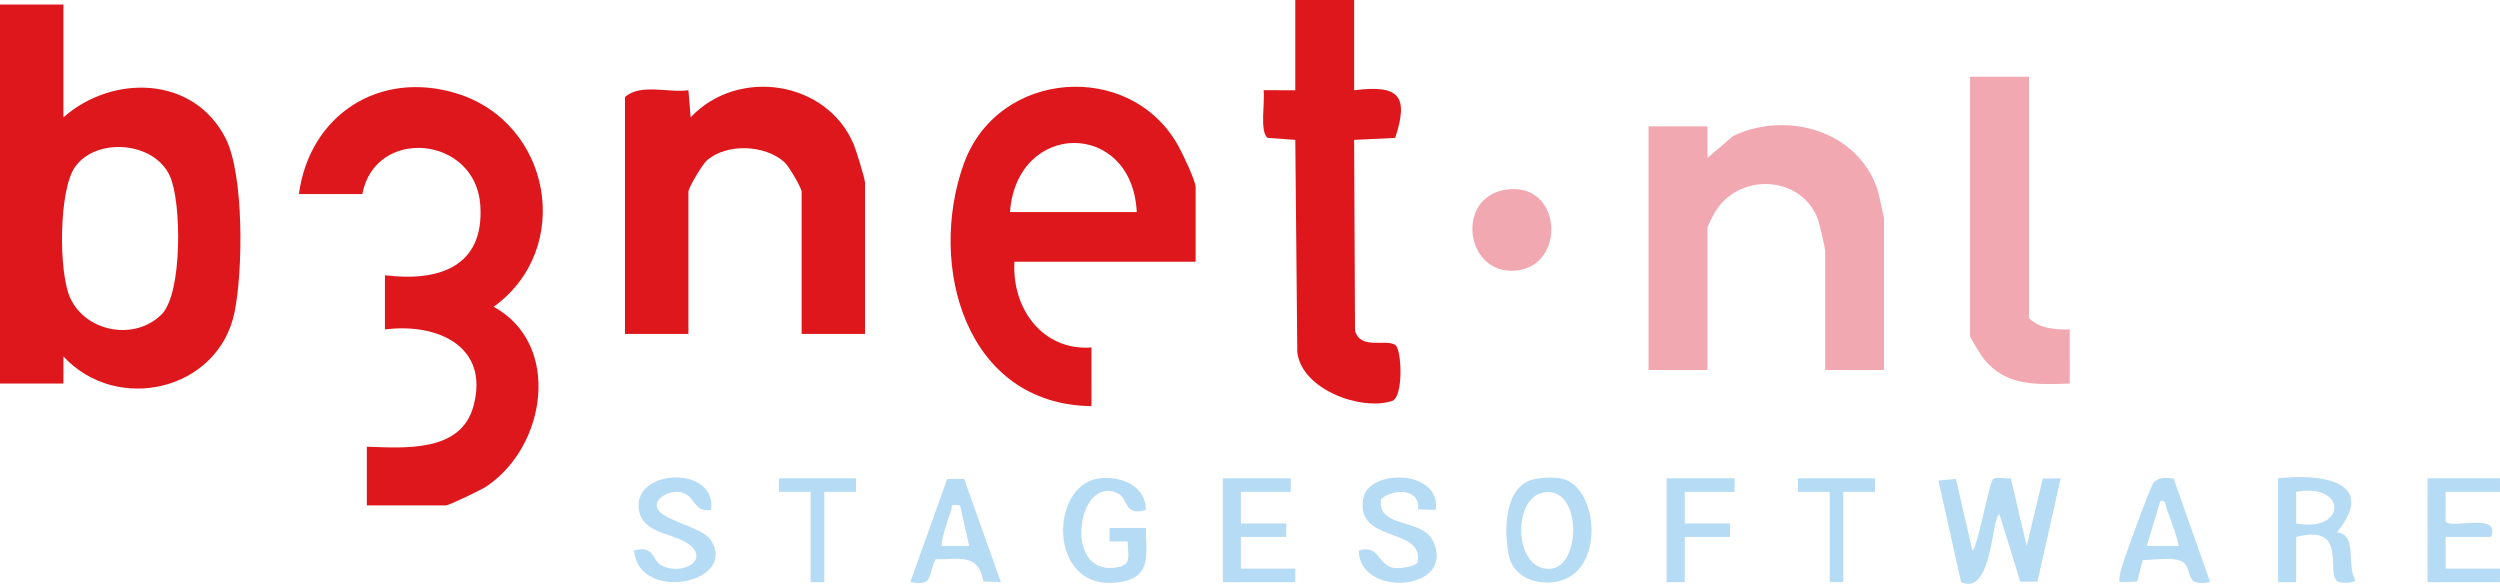
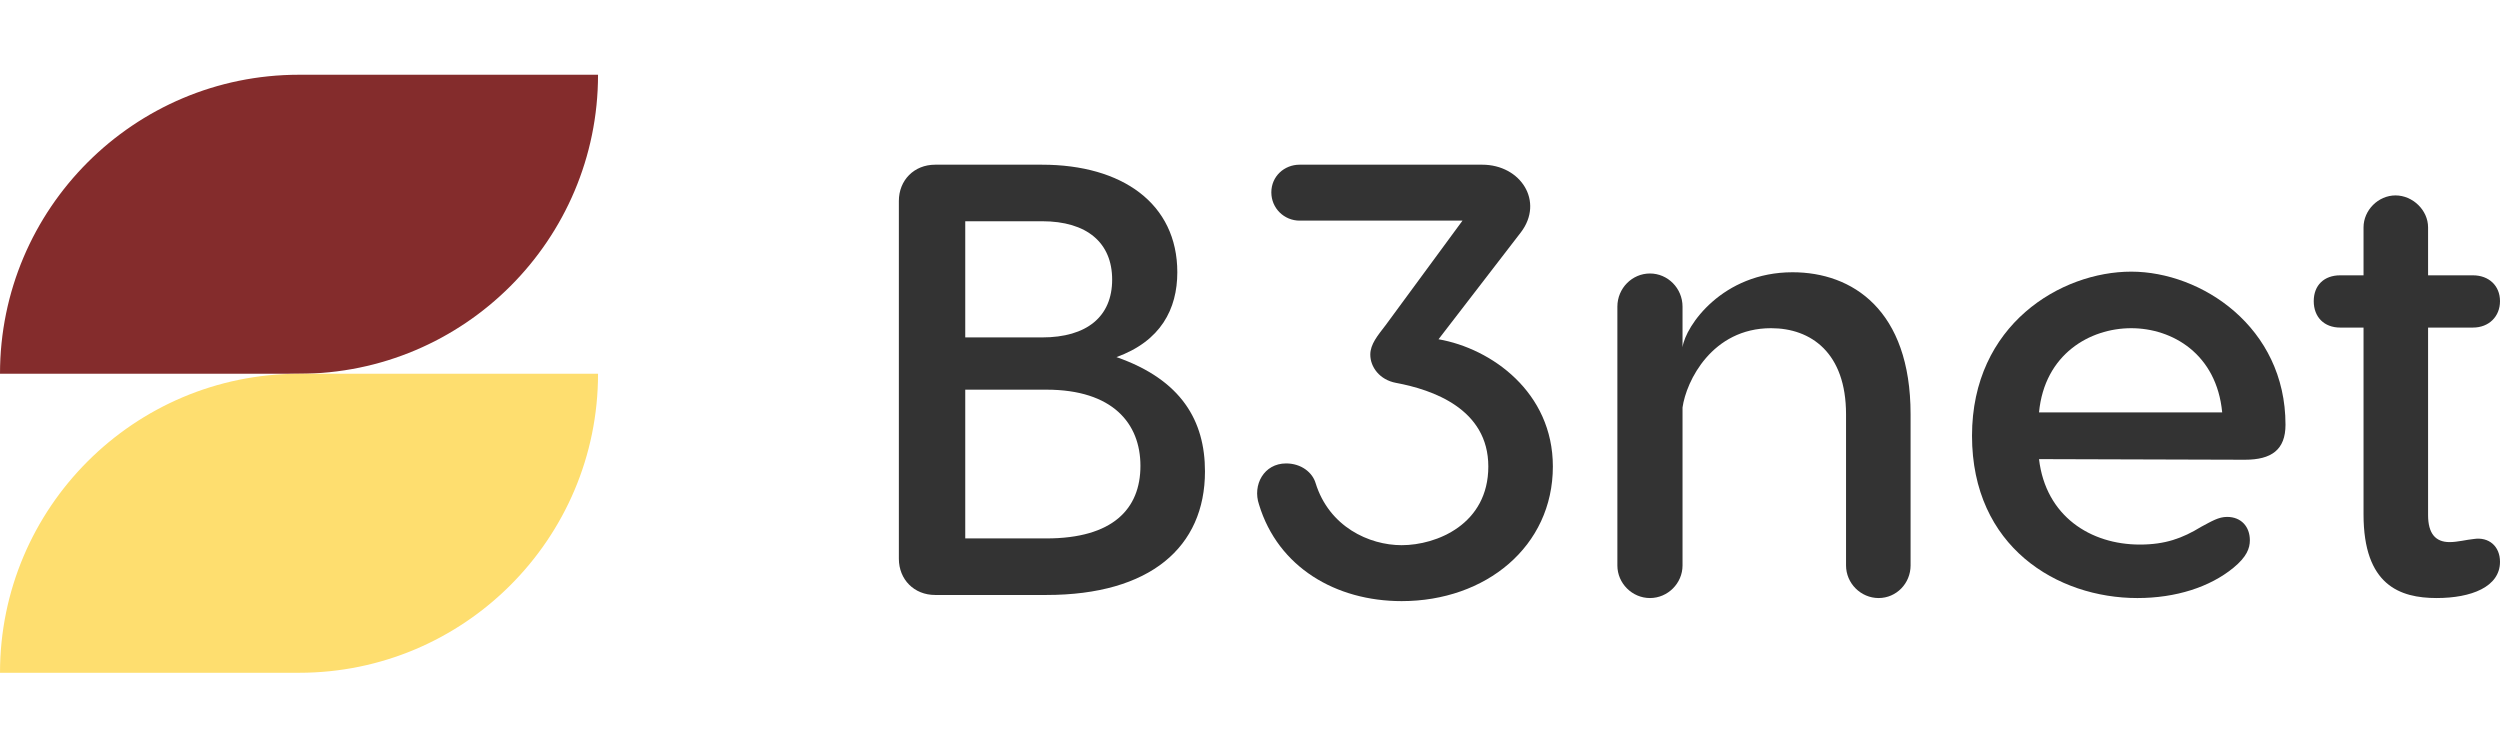
- <svg xmlns="http://www.w3.org/2000/svg" id="Laag_1" version="1.1" viewBox="0 0 551.106 128.715">
-   <path d="M13.977.995v24.868c10.863-9.545,28.758-9.185,35.766,4.651,4.081,8.058,3.831,29.349,1.945,38.393-3.592,17.225-25.918,22.404-37.702,9.677l-.008,5.968H0V.995h13.977l0.0 0ZM35.616,69.308c4.636-4.619,4.428-24.836,1.828-30.519-3.533-7.725-16.39-8.516-20.932-1.945-3.578,5.177-3.603,23.22-1.045,28.816,3.464,7.578,14.244,9.532,20.149,3.648l-0-0Z" style="fill: #dd171c;" />
-   <path d="M65.893,42.774c2.346-17.443,17.715-27.407,34.746-22.185,20.898,6.407,25.971,34.19,8.185,47.042,15.052,8.22,11.642,30.823-1.66,39.64-1.065.706-8.227,4.14-8.824,4.14h-17.471l-.005-12.936c8.368.272,20.719,1.297,23.498-8.914,3.64-13.37-8.122-18.391-19.505-16.94l-0-11.946c11.852,1.482,21.959-1.846,21.021-15.46-1.054-15.302-23.158-17.362-26.009-2.44h-13.977l0-0Z" style="fill: #dd171c;" />
-   <path d="M263.57,57.695h-39.935c-.636,10.163,6.088,19.681,16.971,18.903l-.003,12.931c-27.785-.335-36.191-31.052-28.145-53.413,7.533-20.934,36.848-22.855,47.288-3.955.951,1.722,3.823,7.662,3.823,9.122v16.413ZM222.637,46.753h27.954c-.972-20.293-26.408-20.337-27.954,0Z" style="fill: #dd171c;" />
-   <path d="M190.689,73.611h-13.977v-31.334c0-.822-2.789-5.604-3.745-6.483-4.253-3.907-12.763-4.276-17.155-.416-.975.857-4.059,5.997-4.059,6.898v31.334h-13.977V21.387c3.441-3.049,9.553-.864,13.982-1.497l.491,5.969c10.409-11.063,30.023-8.108,35.947,5.971.539,1.282,2.494,7.623,2.494,8.457v33.324h0Z" style="fill: #dd171c;" />
-   <path d="M363.407,27.853l12.983-.005.004,6.964,5.639-4.817c11.755-5.655,27.512-1.219,31.827,11.749.24.721,1.463,6.168,1.463,6.501v33.324h-12.979v-26.361c0-.333-1.224-5.77-1.465-6.498-3.244-9.769-16.828-10.937-22.503-2.463-.461.689-1.989,3.58-1.989,3.987v31.334h-12.979V27.853Z" style="fill: #f2a8b0;" />
-   <path d="M298.513,0v19.895c9.716-1.205,12.166,1.023,9.048,10.507l-9.053.43.195,42.091c1.249,4.262,6.752,1.725,8.861,3.108,1.465.961,1.869,11.534-.698,12.365-6.87,2.225-19.919-2.525-20.887-10.753l-.439-46.812-6.061-.43c-1.883-1.243-.561-8.138-.938-10.512l6.993.005V0h12.979l-0-0Z" style="fill: #dd171c;" />
-   <path d="M447.27,16.911v53.218c2.342,2.332,5.882,2.564,8.984,2.49l.006,11.938c-7.238.226-14.064.664-18.977-5.473-.554-.692-2.992-4.687-2.992-4.977V16.911h12.979Z" style="fill: #f2a8b0;" />
-   <path d="M431.171,105.568l3.62,15.798c1.028.009,3.709-15.178,4.62-15.797.756-.513,2.737.048,3.856-.13l3.504,14.933,3.546-14.883,3.938-.042-5.111,22.752-3.785.036-4.578-14.842c-1.73.029-1.483,18.186-8.478,14.933l-4.986-22.4,3.853-.357h0Z" style="fill: #b6dbf4;" />
-   <path d="M331.172,41.971c13.207-2.901,14.537,16.886,2.727,17.696-10.731.736-12.932-15.455-2.727-17.696Z" style="fill: #f2a8b0;" />
-   <path d="M502.181,105.442c9.415-1.087,22.156.6,12.984,11.924,4.533.341,2.103,7.282,4.003,10.445.044.845-3.299.761-3.873.377-2.726-1.818,2.506-12.87-9.123-9.818l0,9.956-3.99-.004v-22.879h-0ZM506.17,115.394c11.261,2.076,11.224-9.058,0-6.971v6.971Z" style="fill: #b6dbf4;" />
-   <path d="M252.584,112.401c-4.696,1.469-3.903-2.402-5.962-3.521-8.898-4.835-12.638,17.806-.771,16.255,3.851-.503,2.73-2.547,2.751-5.77l-4.01.001.003-2.978,7.996-.008c-.017,4.892,1.41,10.37-4.7,11.732-16.885,3.763-16.996-21.002-5.727-22.633,4.719-.683,10.465,1.507,10.418,6.923l0.0 0Z" style="fill: #b6dbf4;" />
-   <path d="M338.151,105.653c1.839-.413,4.821-.549,6.598-.016,8.416,2.52,9.271,24.053-4.822,22.719-3.386-.32-6.502-2.252-7.264-5.711-1.183-5.371-1.176-15.495,5.488-16.991ZM340.18,108.581c-6.97,1.323-6.432,17.563,1.731,16.791,6.699-.634,6.857-18.421-1.731-16.791Z" style="fill: #b6dbf4;" />
-   <path d="M156.74,112.401c-4.217.729-3.273-3.893-7.566-3.972-1.605-.03-4.02,1.003-4.362,2.592-.761,3.529,9.745,4.843,11.822,7.952,6.327,9.469-15.817,14.117-16.858,2.389,4.28-1.258,4.16,2.062,5.662,3.033,4.613,2.982,11.899-1.2,5.674-4.888-3.569-2.115-9.931-2.115-10.326-7.667-.619-8.688,17.362-9.077,15.954.561l0.0 0Z" style="fill: #b6dbf4;" />
-   <path d="M316.48,112.401l-3.905-.12c.672-4.516-5.296-4.717-8.127-2.277-.987,6.608,9.098,4.069,11.523,9.371,4.983,10.896-16.257,12.553-16.455,1.988,4.661-1.426,4.033,3.158,7.721,3.829,1.128.205,5.135-.237,5.312-1.433,1.133-7.649-13.71-3.974-12.048-13.809,1.142-6.759,17.266-6.449,15.979,2.453v-0Z" style="fill: #b6dbf4;" />
-   <path d="M551.101,105.442l.005,2.981-11.99-.001-.01,6.406c.307,2.128,12.436-2.188,10.003,3.542l-9.993-.001v6.972l11.99-.001-.005,2.981h-15.974v-22.879h15.974v-0Z" style="fill: #b6dbf4;" />
-   <polygon points="284.536 105.442 284.541 108.423 273.549 108.422 273.549 115.394 283.543 115.393 283.543 118.37 273.549 118.369 273.549 125.341 285.539 125.34 285.534 128.321 269.56 128.321 269.56 105.442 284.536 105.442" style="fill: #b6dbf4;" />
-   <path d="M212.537,105.565l8.099,22.752-3.85-.141c-1.115-6.337-5.268-4.777-10.522-4.887-1.863,3.534-.285,6.012-5.588,5.027l8.126-22.719,3.736-.033-0.0 0ZM211.647,111.408c-2.536-.341-1.561.114-2.073,1.403-.475,1.199-2.4,7.074-1.911,7.548h5.985l-2.002-8.951Z" style="fill: #b6dbf4;" />
-   <path d="M479.163,105.493l8.042,22.82c-5.39,1.059-3.966-2.022-5.488-3.974-1.456-1.866-6.868-.858-9.365-.876l-1.225,4.753-3.885.1c-.177-1.076.168-2.028.423-3.049.507-2.031,6.394-18.043,7.053-18.838,1.124-1.355,2.785-1.107,4.445-.937h-0ZM480.213,120.358c.325-.309-2.04-6.832-2.506-7.953-.397-.954-.104-2.277-1.475-1.984l-3.004,9.935,6.985.003Z" style="fill: #b6dbf4;" />
-   <polygon points="382.376 105.442 382.381 108.423 371.39 108.422 371.39 115.394 381.383 115.393 381.383 118.37 371.39 118.369 371.391 128.325 367.401 128.321 367.401 105.442 382.376 105.442" style="fill: #b6dbf4;" />
-   <polygon points="188.692 105.442 188.697 108.423 181.704 108.426 181.704 128.321 178.708 128.321 178.708 108.426 171.715 108.423 171.72 105.442 188.692 105.442" style="fill: #b6dbf4;" />
-   <polygon points="413.326 105.442 413.331 108.423 406.337 108.426 406.337 128.321 403.342 128.321 403.342 108.426 396.348 108.423 396.353 105.442 413.326 105.442" style="fill: #b6dbf4;" />
+ <svg xmlns="http://www.w3.org/2000/svg" id="Layer_1" data-name="Layer 1" viewBox="0 0 3344.31 1000">
+   <defs>
+     <style>
+       .cls-1 {
+         fill: #fede6f;
+       }
+ 
+       .cls-2 {
+         fill: #842c2c;
+       }
+ 
+       .cls-3 {
+         fill: #333;
+       }
+     </style>
+   </defs>
+   <g>
+     <path class="cls-3" d="M1611.92,630.63c0,101.14-73.18,165.28-212.15,165.28h-148.83c-27.96,0-48.51-20.56-48.51-48.51v-478.57c0-27.95,20.56-48.51,48.51-48.51h143.08c106.9,0,180.9,51.8,180.9,143.9,0,49.34-22.21,92.09-81.41,113.48,87.16,30.43,118.41,85.51,118.41,152.94ZM1291.24,451.37h102.78c60.03,0,93.74-27.96,93.74-77.3s-33.71-78.11-93.74-78.11h-102.78v155.41ZM1525.59,623.23c0-56.74-37.01-101.96-125.81-101.96h-108.54v198.99h108.54c88.8,0,125.81-39.46,125.81-97.03Z" />
+     <path class="cls-3" d="M2034.54,310.76l-110.19,143.08c70.72,12.34,152.95,70.71,152.95,170.21,0,106.89-89.63,180.08-202.28,180.08-87.99,0-165.28-45.23-190.77-129.1-9.04-26.31,6.58-55.09,36.18-55.09,20.56,0,35.36,12.34,39.47,26.31,18.09,58.38,71.54,83.05,115.12,83.05,46.87,0,115.94-27.96,115.94-105.25s-74.83-102.79-123.35-111.84c-22.2-4.1-34.53-21.38-34.53-37.81,0-13.99,9.87-25.5,20.56-39.47l102.78-139.79h-217.9c-20.56,0-37.83-16.44-37.83-37.83s17.27-37,37.83-37h244.22c51.81,0,83.05,49.34,51.81,90.45Z" />
+     <path class="cls-3" d="M2555.83,554.15v202.29c0,23.84-18.91,43.58-42.76,43.58s-43.58-19.74-43.58-43.58v-202.29c0-82.23-46.87-115.12-100.32-115.12-78.94,0-113.47,70.71-118.41,106.08v211.33c0,23.84-19.73,43.58-43.58,43.58s-43.58-19.74-43.58-43.58v-346.18c0-24.67,19.73-44.41,43.58-44.41s43.58,19.74,43.58,44.41v54.26c4.11-28.78,53.45-100.31,147.19-100.31,79.76,0,157.88,50.15,157.88,189.94Z" />
+     <path class="cls-3" d="M3057.37,568.14c0,33.71-18.91,46.86-54.27,46.86l-275.46-.82c9.04,76.48,69.07,114.3,134.85,114.3,33.71,0,56.74-8.22,82.23-23.85,13.98-7.4,23.03-13.15,34.54-13.15,18.91,0,30.43,13.15,30.43,31.24,0,10.7-4.11,22.21-22.2,37.01-31.25,25.49-76.48,40.29-128.28,40.29-106.9,0-221.2-68.25-221.2-217.08s119.23-219.55,212.97-219.55,206.39,74,206.39,204.75ZM2727.64,551.69h245.04c-7.4-78.11-66.6-112.65-121.7-112.65s-115.94,34.54-123.34,112.65Z" />
+     <path class="cls-3" d="M3344.31,751.5c0,33.71-38.65,48.51-84.7,48.51-49.34,0-97.85-17.27-97.85-111.83v-249.98h-31.25c-21.38,0-35.36-13.98-35.36-35.35s13.98-34.54,35.36-34.54h31.25v-64.14c0-23.03,19.73-42.76,42.76-42.76s43.58,19.74,43.58,42.76v64.14h60.03c21.38,0,36.18,13.98,36.18,34.54s-14.8,35.35-36.18,35.35h-60.03v250.79c0,24.67,9.87,36.19,28.78,36.19,10.69,0,23.02-3.29,32.07-4.11,20.56-3.29,35.36,9.86,35.36,30.43Z" />
+   </g>
+   <path class="cls-2" d="M200-100.01h0c220.77,0,400,179.23,400,400v400h0c-220.77,0-400-179.23-400-400V-100.01h0Z" transform="translate(699.99 -100.01) rotate(90)" />
+   <path class="cls-1" d="M200,299.99h0c220.77,0,400,179.23,400,400v400h0c-220.77,0-400-179.23-400-400v-400h0Z" transform="translate(1099.994 299.9944) rotate(90)" />
</svg>
